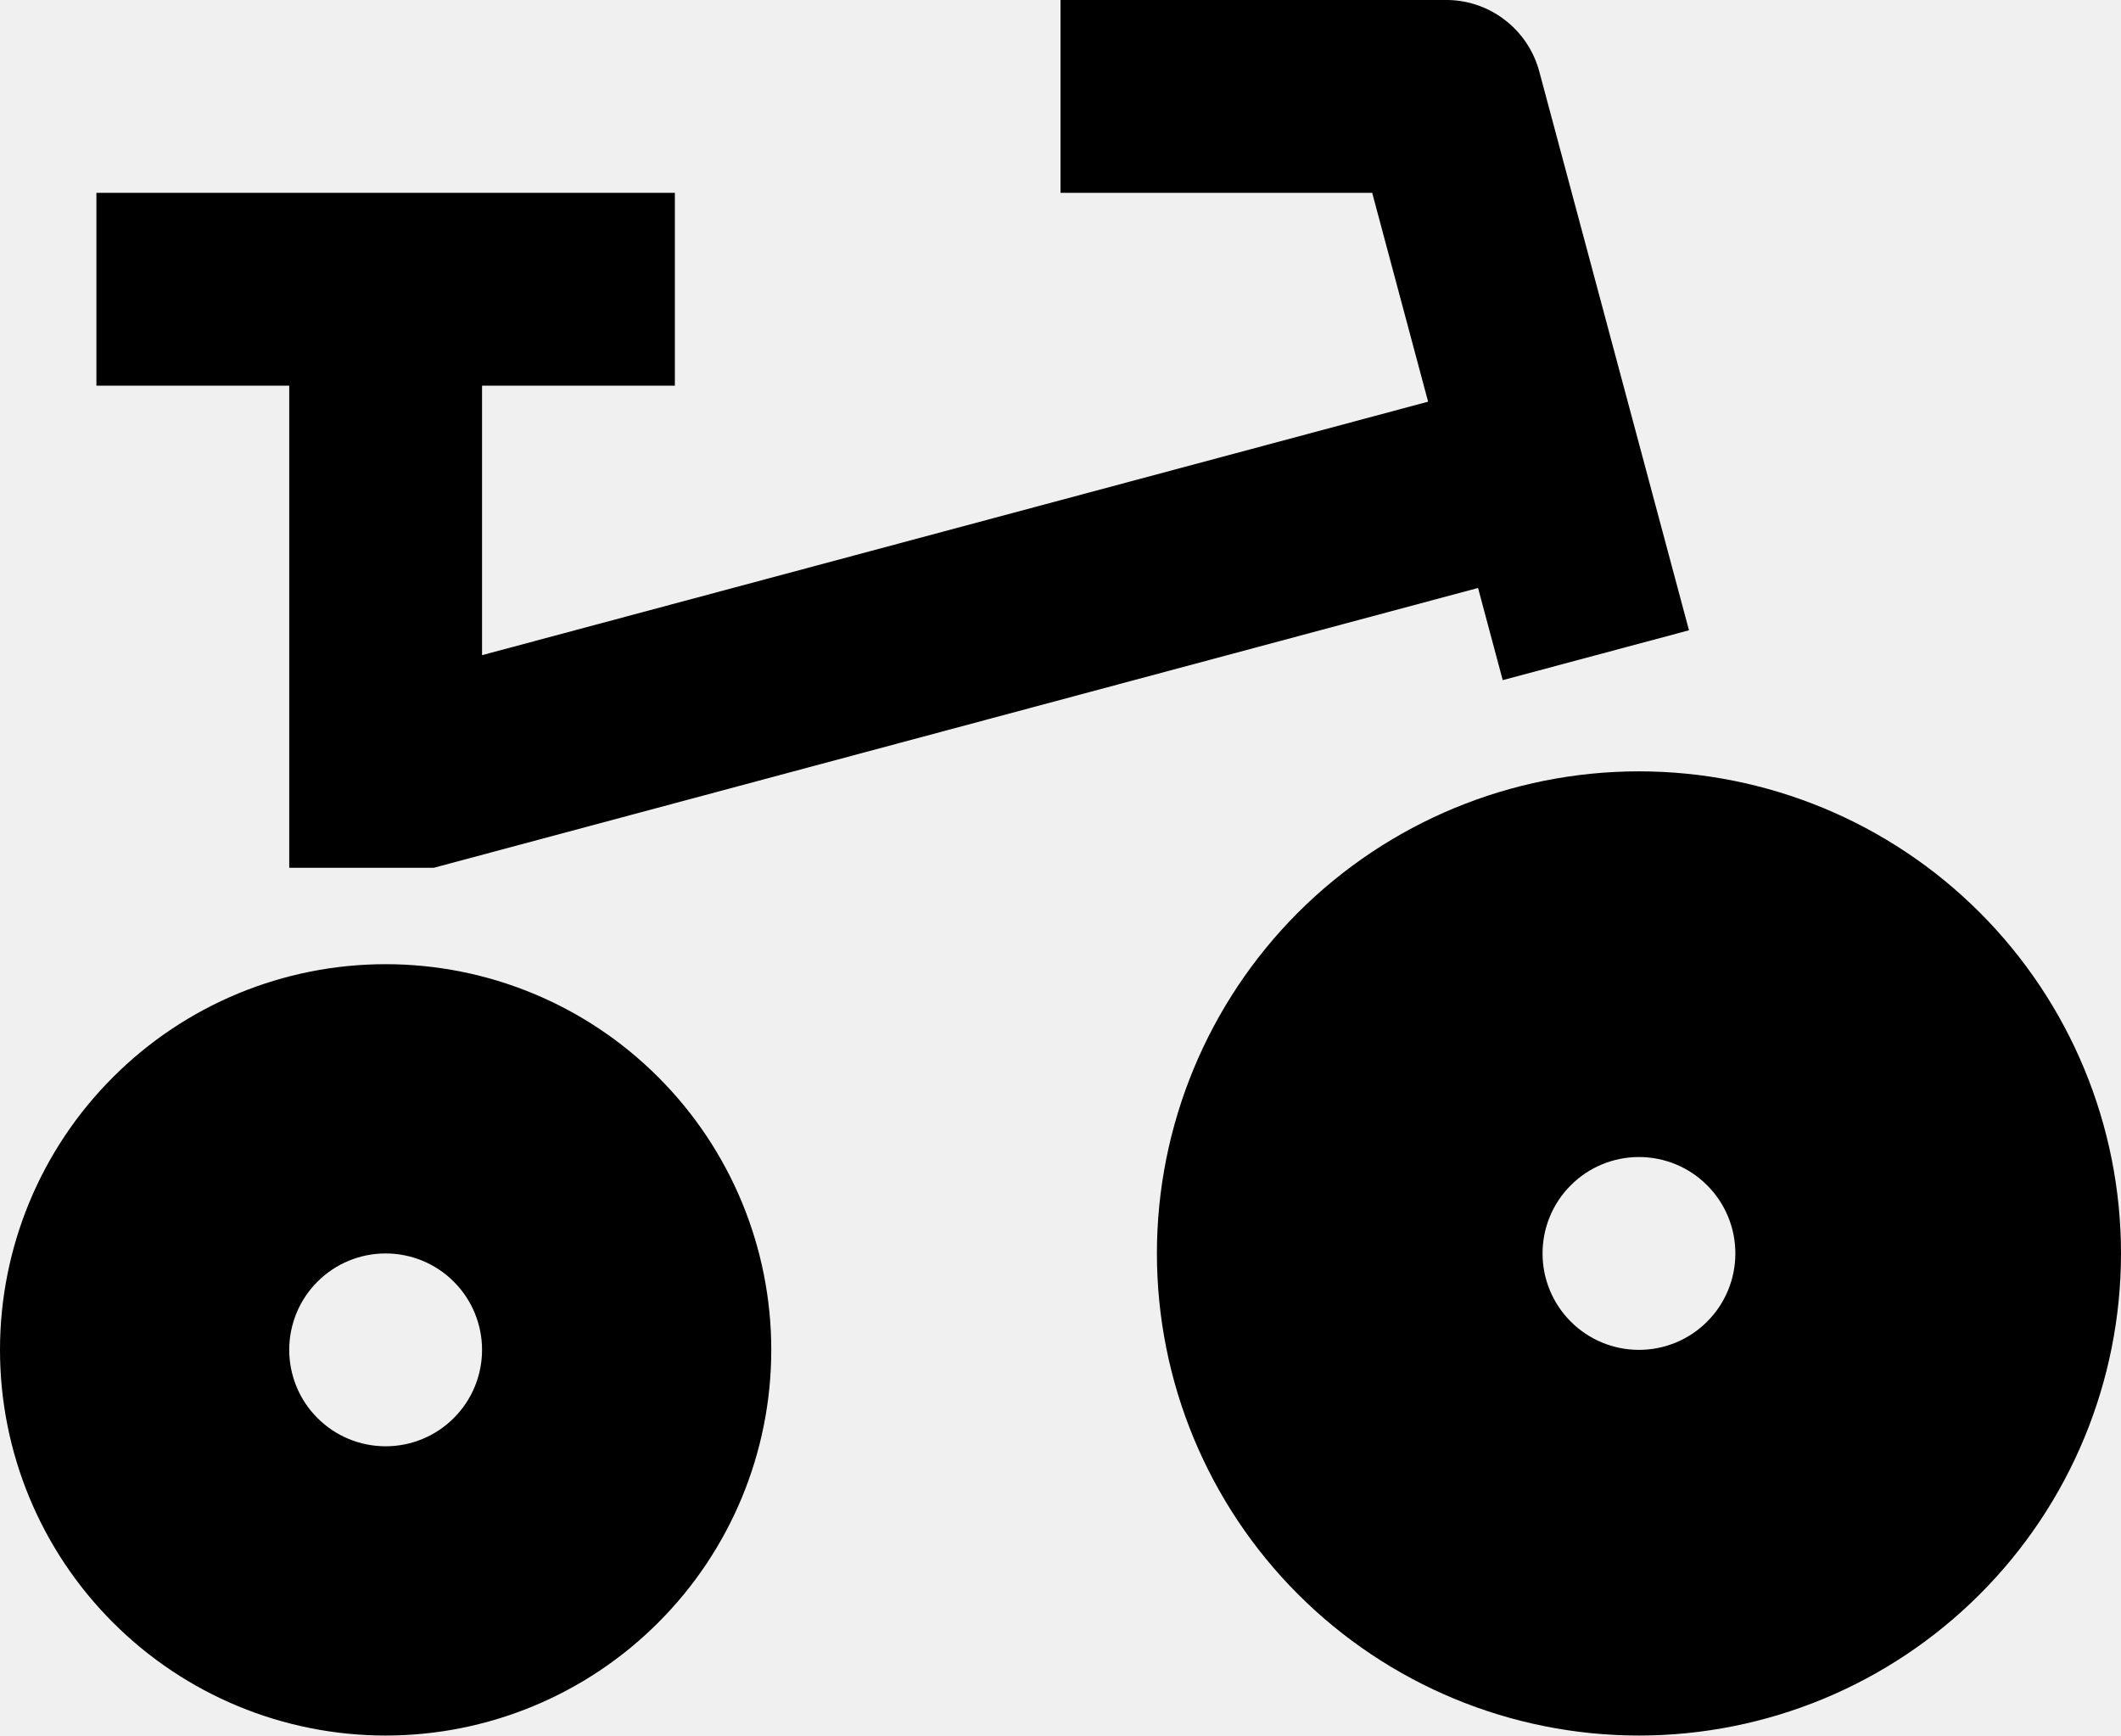
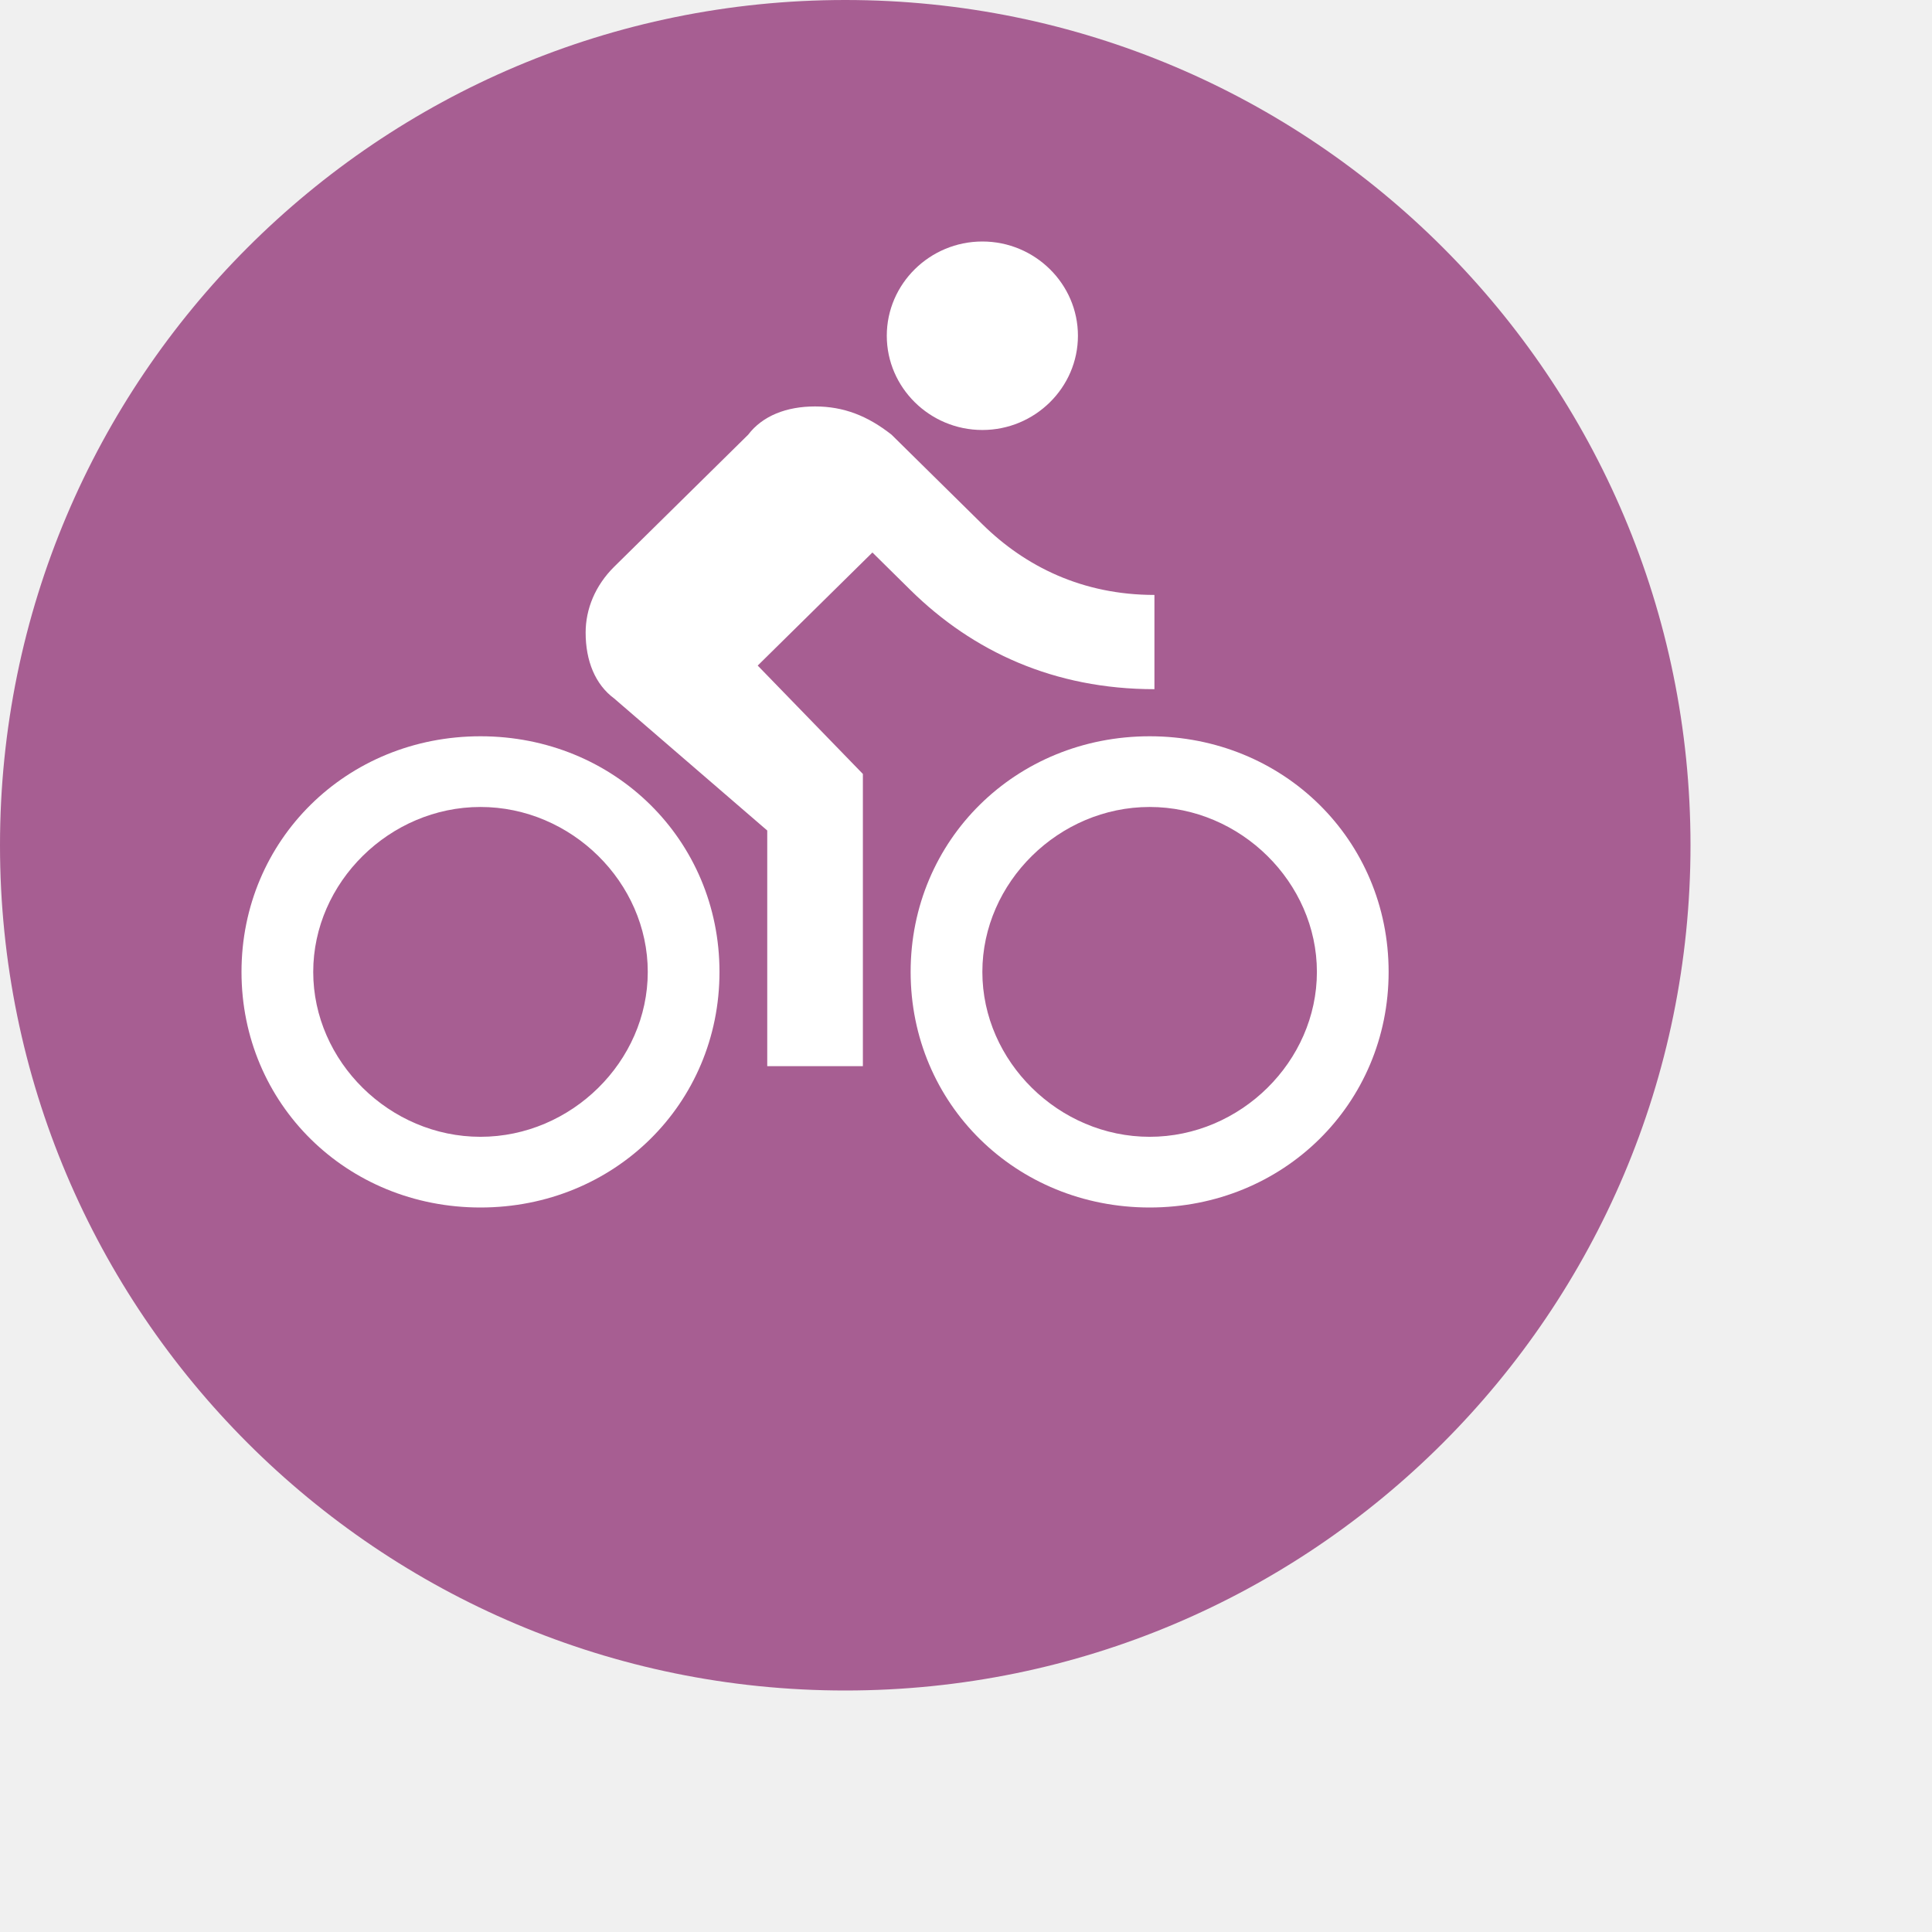
- <svg xmlns="http://www.w3.org/2000/svg" width="22" height="18" viewBox="0 0 22 18" fill="none">
-   <path d="M4.5 9H3V4H1V2H7V4H5V6.795L14.813 4.166L14.233 2H11V-6.94912e-07H14.978C15.202 -0.005 15.421 0.065 15.6 0.2C15.779 0.334 15.908 0.525 15.966 0.741L17.519 6.537L15.587 7.054L15.331 6.098L4.5 9ZM4 18C2.939 18 1.922 17.579 1.172 16.828C0.421 16.078 0 15.061 0 14C0 12.939 0.421 11.922 1.172 11.172C1.922 10.421 2.939 10 4 10C5.061 10 6.078 10.421 6.828 11.172C7.579 11.922 8 12.939 8 14C8 15.061 7.579 16.078 6.828 16.828C6.078 17.579 5.061 18 4 18V18ZM4 15C4.265 15 4.52 14.895 4.707 14.707C4.895 14.52 5 14.265 5 14C5 13.735 4.895 13.48 4.707 13.293C4.52 13.105 4.265 13 4 13C3.735 13 3.48 13.105 3.293 13.293C3.105 13.48 3 13.735 3 14C3 14.265 3.105 14.52 3.293 14.707C3.48 14.895 3.735 15 4 15ZM17 18C15.674 18 14.402 17.473 13.464 16.535C12.527 15.598 12 14.326 12 13C12 11.674 12.527 10.402 13.464 9.464C14.402 8.527 15.674 8 17 8C18.326 8 19.598 8.527 20.535 9.464C21.473 10.402 22 11.674 22 13C22 14.326 21.473 15.598 20.535 16.535C19.598 17.473 18.326 18 17 18ZM17 14C17.265 14 17.52 13.895 17.707 13.707C17.895 13.52 18 13.265 18 13C18 12.735 17.895 12.48 17.707 12.293C17.52 12.105 17.265 12 17 12C16.735 12 16.48 12.105 16.293 12.293C16.105 12.48 16 12.735 16 13C16 13.265 16.105 13.52 16.293 13.707C16.48 13.895 16.735 14 17 14Z" fill="black" />
+ <svg xmlns="http://www.w3.org/2000/svg" width="32" height="32" viewBox="0 0 32 32" fill="none">
+   <circle cx="14" cy="14" r="14" fill="#A75E92" />
+   <path d="M16.271 7.122C17.142 7.122 17.854 6.42 17.854 5.561C17.854 4.702 17.142 4 16.271 4C15.4 4 14.688 4.702 14.688 5.561C14.688 6.42 15.4 7.122 16.271 7.122ZM7.958 12.195C5.742 12.195 4 13.912 4 16.098C4 18.283 5.742 20 7.958 20C10.175 20 11.917 18.283 11.917 16.098C11.917 13.912 10.175 12.195 7.958 12.195ZM7.958 18.829C6.454 18.829 5.188 17.581 5.188 16.098C5.188 14.615 6.454 13.366 7.958 13.366C9.463 13.366 10.729 14.615 10.729 16.098C10.729 17.581 9.463 18.829 7.958 18.829ZM12.55 11.024L14.45 9.151L15.083 9.776C16.113 10.79 17.458 11.415 19.121 11.415V9.854C17.933 9.854 16.983 9.385 16.271 8.683L14.767 7.2C14.371 6.888 13.975 6.732 13.5 6.732C13.025 6.732 12.629 6.888 12.392 7.2L10.175 9.385C9.858 9.698 9.7 10.088 9.7 10.478C9.7 10.946 9.858 11.337 10.175 11.571L12.708 13.756V17.659H14.292V12.819L12.55 11.024ZM19.042 12.195C16.825 12.195 15.083 13.912 15.083 16.098C15.083 18.283 16.825 20 19.042 20C21.258 20 23 18.283 23 16.098C23 13.912 21.258 12.195 19.042 12.195ZM19.042 18.829C17.538 18.829 16.271 17.581 16.271 16.098C16.271 14.615 17.538 13.366 19.042 13.366C20.546 13.366 21.812 14.615 21.812 16.098C21.812 17.581 20.546 18.829 19.042 18.829Z" fill="white" />
</svg>
